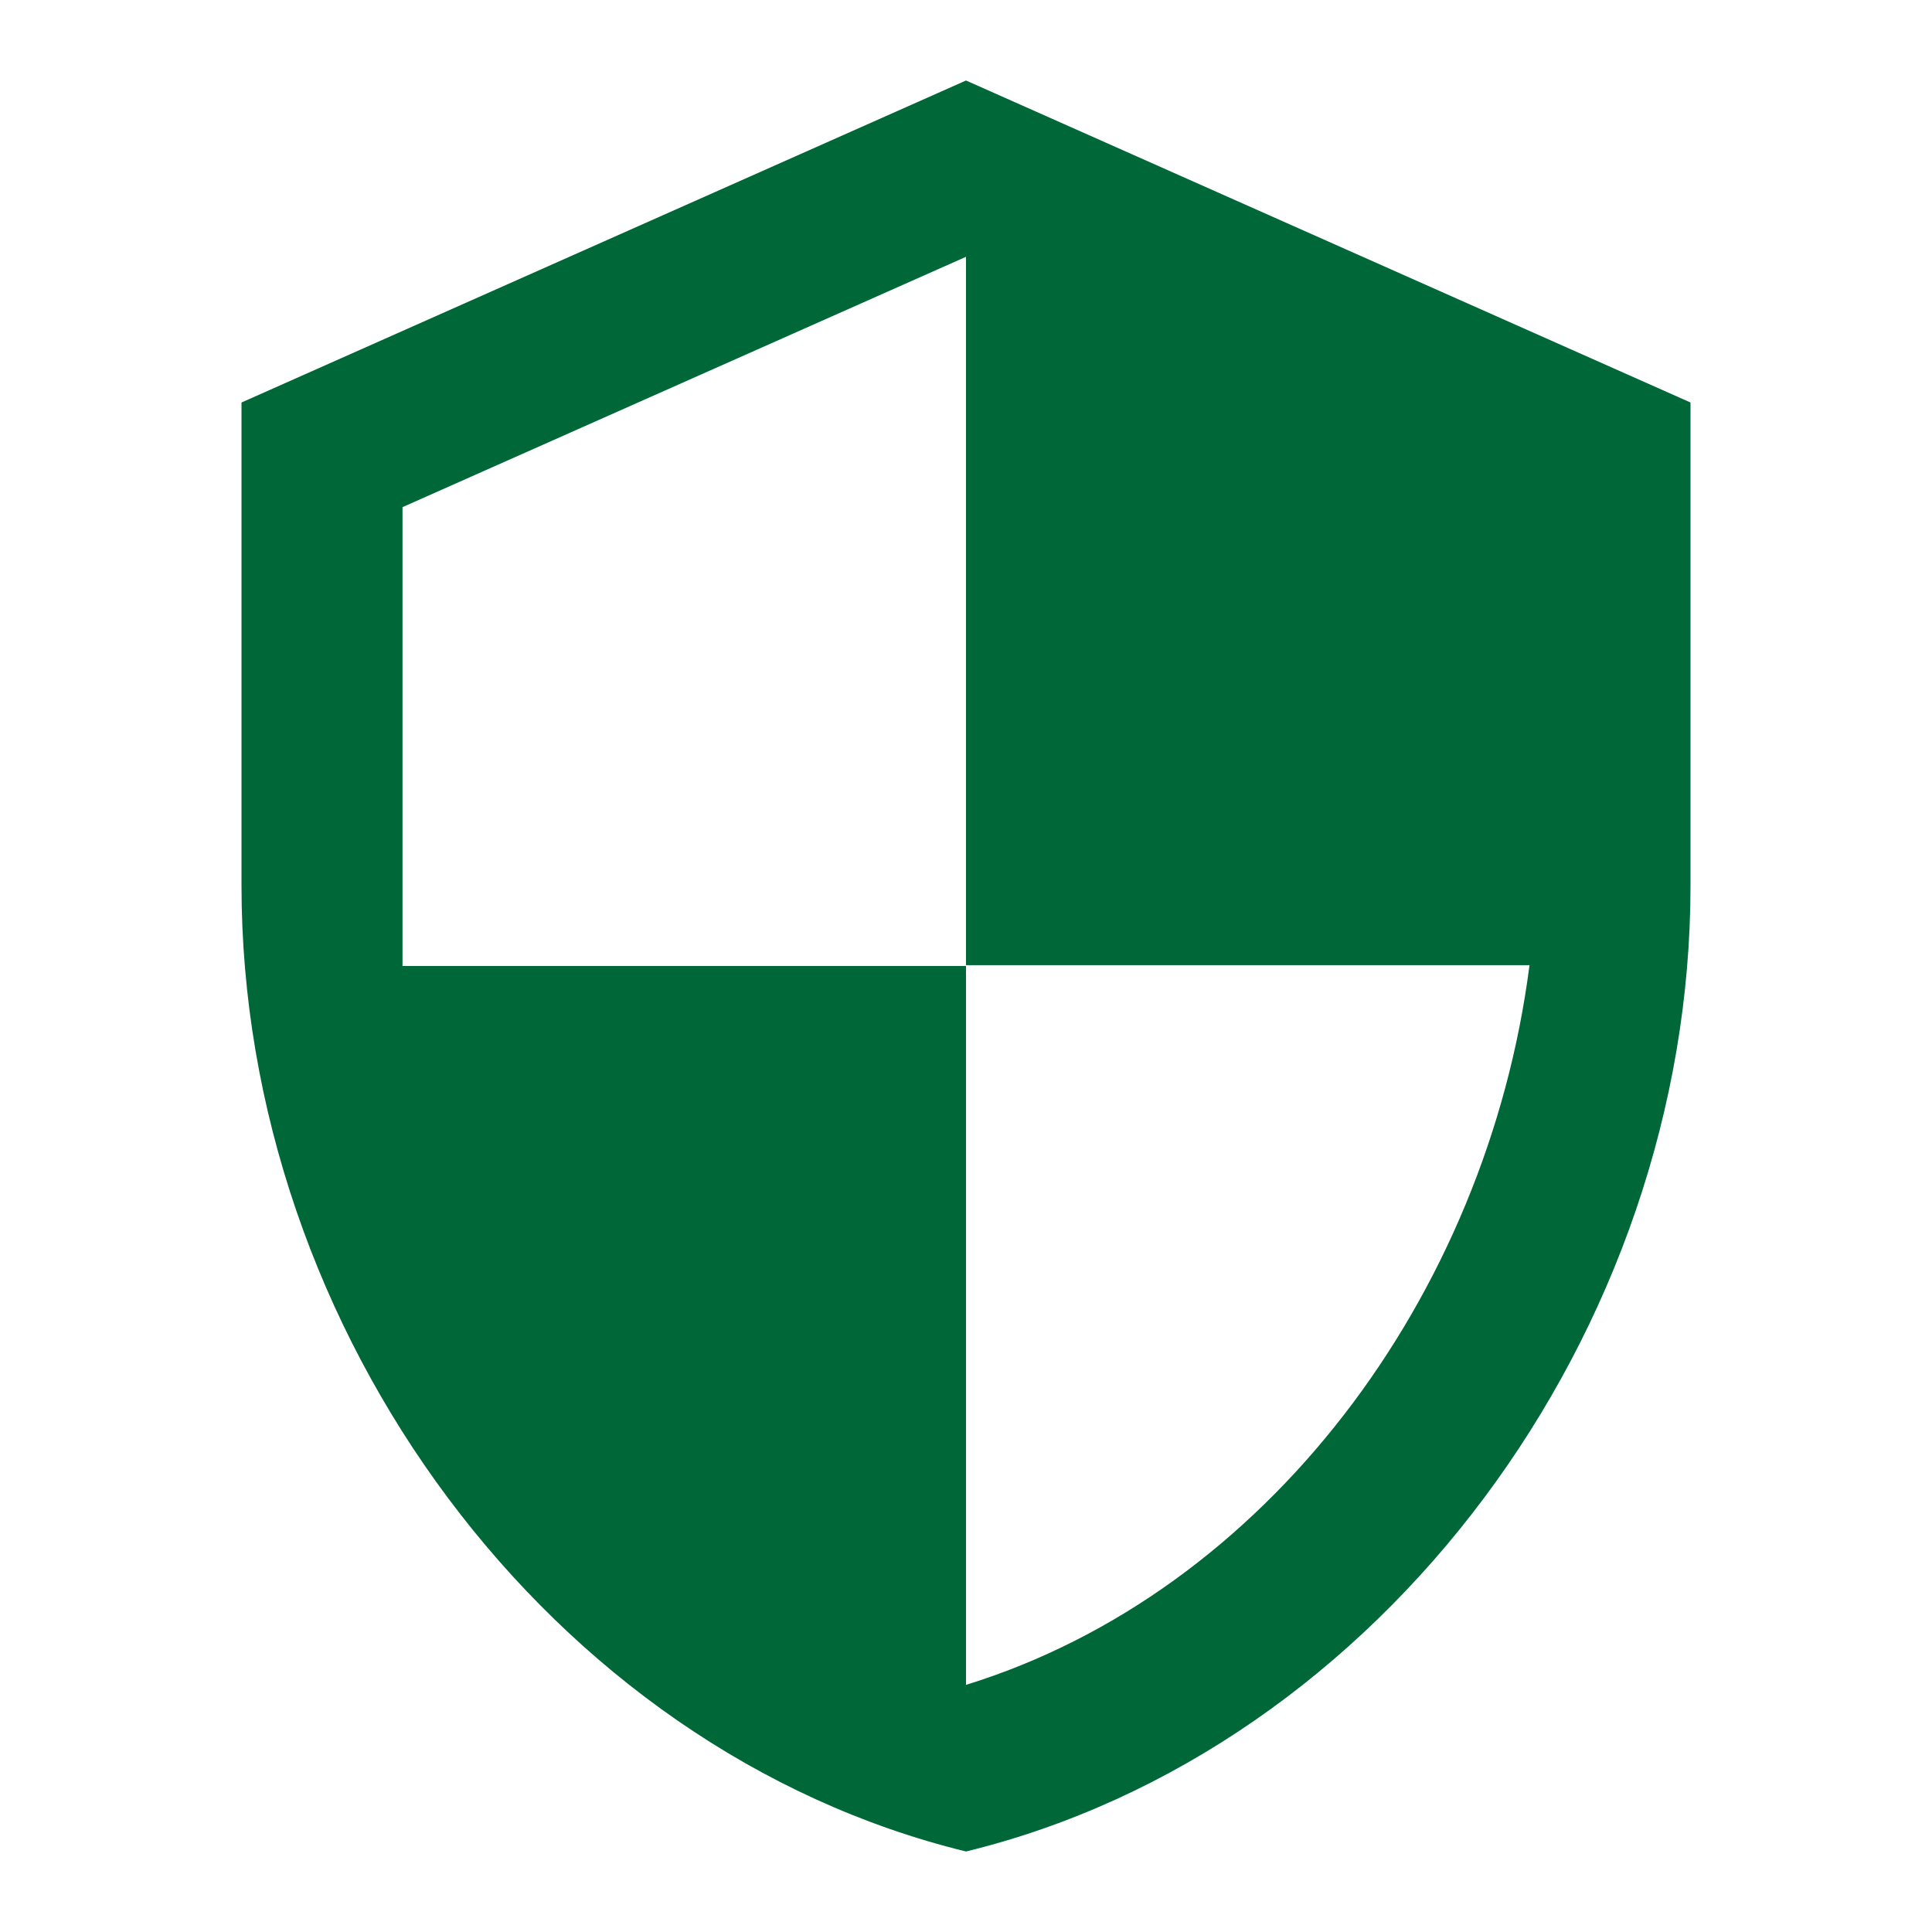
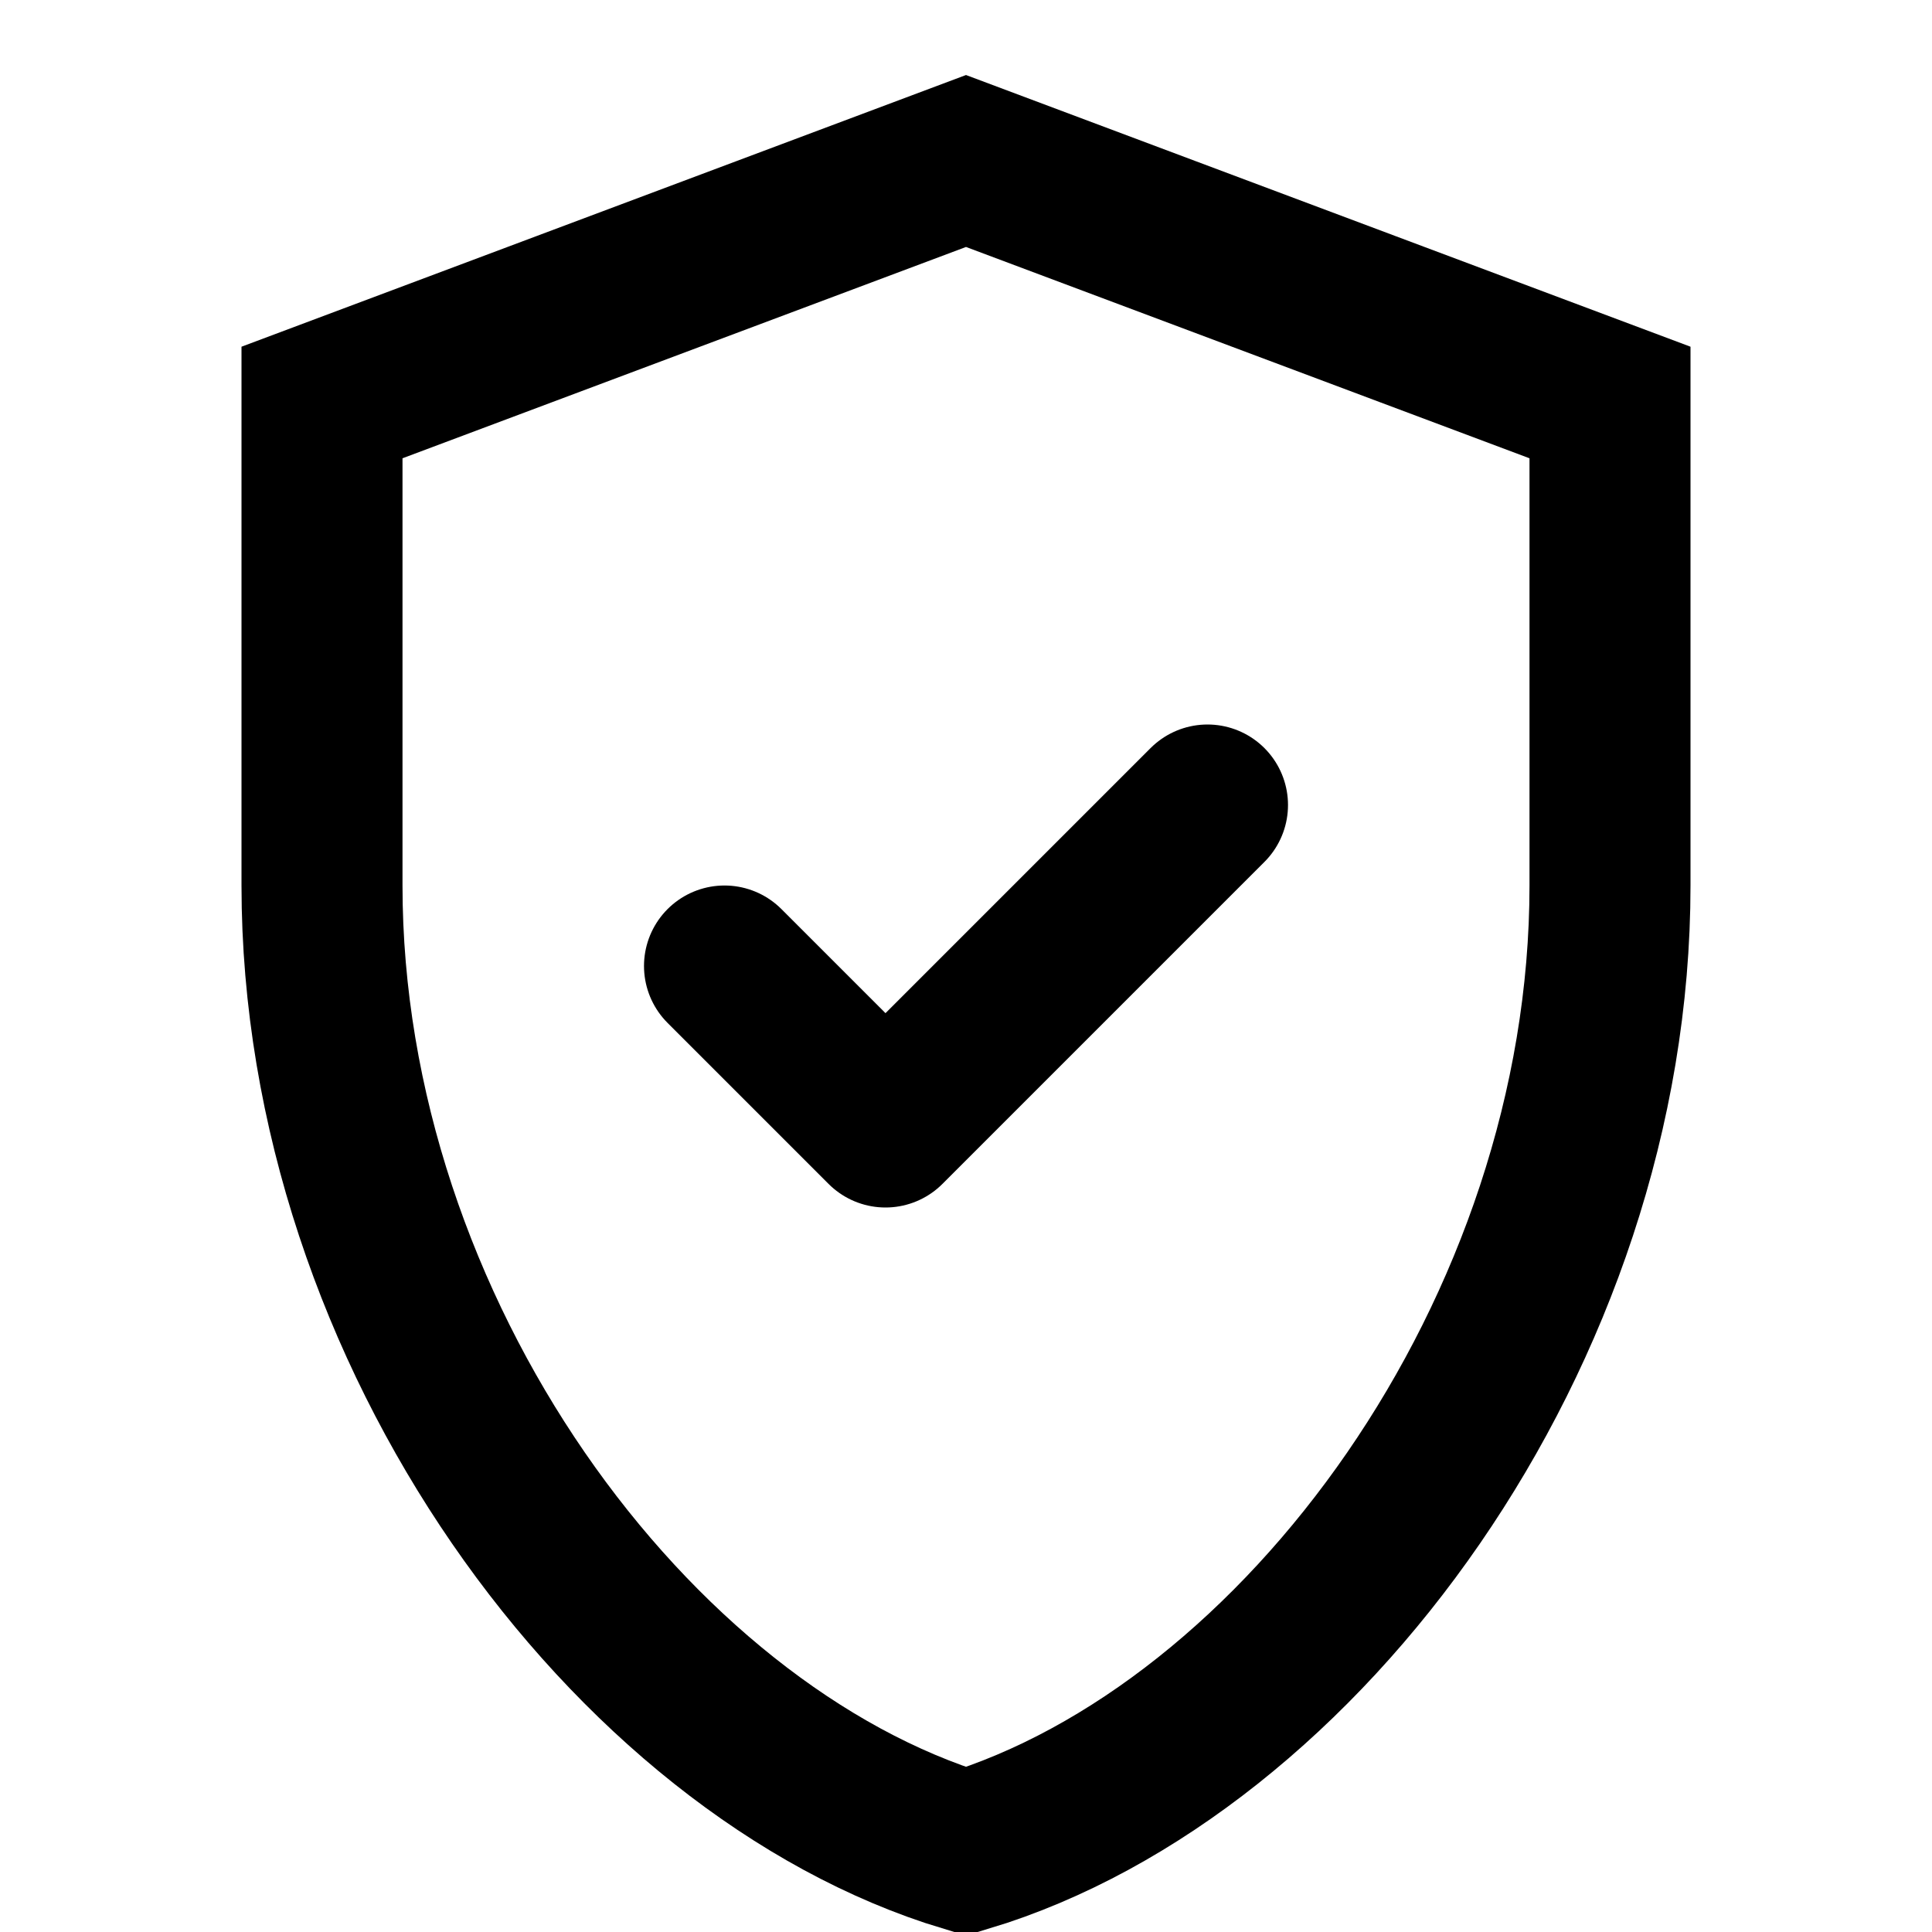
- <svg xmlns="http://www.w3.org/2000/svg" width="24" height="24" viewBox="0 0 24 24">
-   <path d="M12 1L3 5v6c0 5.55 3.84 10.74 9 12 5.16-1.26 9-6.45 9-12V5l-9-4zm0 10.99h7C18.47 16.11 15.72 19.78 12 20.93V12H5V6.3l7-3.11v8.8z" fill="#006838" />
+ <svg xmlns="http://www.w3.org/2000/svg" viewBox="0 0 24 24" fill="none">
+   <path d="M12 2L4 5v6c0 5.55 3.84 10.74 8 12 4.16-1.26 8-6.45 8-12V5l-8-3z" stroke="black" stroke-width="2" fill="none" />
+   <path d="M9 12l2 2 4-4" stroke="black" stroke-width="2" fill="none" stroke-linecap="round" stroke-linejoin="round" />
</svg>
